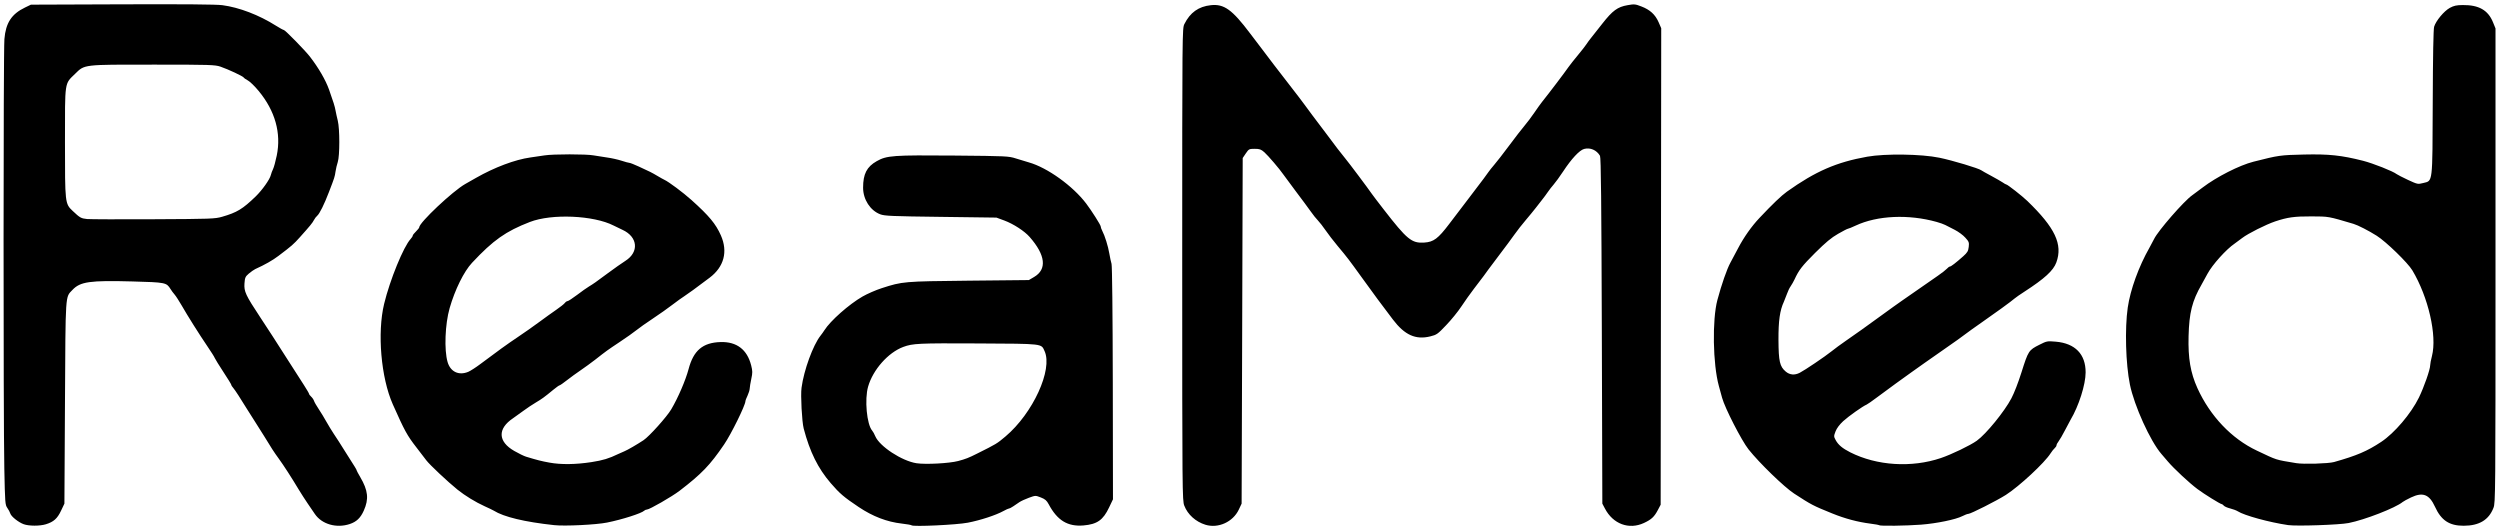
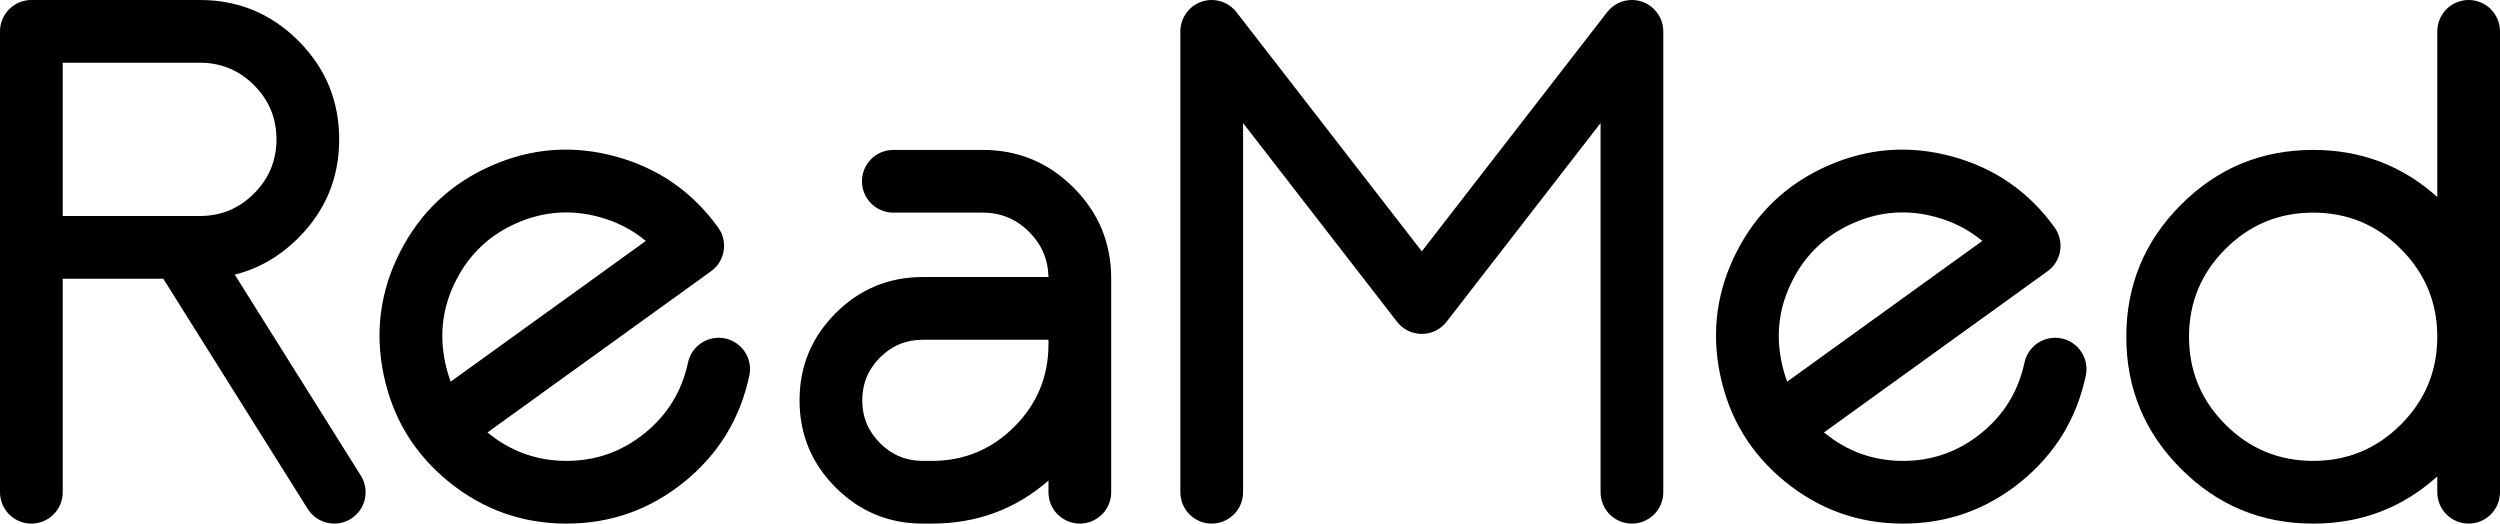
- <svg xmlns="http://www.w3.org/2000/svg" viewBox="0 0 578.7 122.7" fill="currentColor" role="img" aria-label="ReaMed">
-   <path fill-rule="evenodd" d="M5.50 121.35C4.30 120.92 2.61 119.58 2.39 118.88C2.30 118.57 1.99 117.99 1.70 117.58C1.19 116.86 1.16 116.43 1.00 108.45C0.76 96.22 0.77 12.02 1.02 9.05C1.33 5.29 2.68 3.24 5.79 1.74L7.16 1.08L28.29 1.00C42.54 0.95 50.08 1.01 51.48 1.20C55.36 1.71 59.96 3.47 63.88 5.95C64.75 6.50 65.58 6.95 65.71 6.95C66.00 6.95 70.64 11.69 71.73 13.10C73.75 15.72 75.36 18.49 76.17 20.75C77.18 23.59 77.51 24.65 77.67 25.58C77.77 26.13 78.00 27.19 78.19 27.94C78.66 29.80 78.66 36.07 78.19 37.50C77.99 38.09 77.76 39.08 77.67 39.70C77.49 40.94 77.46 41.04 76.15 44.44C75.05 47.32 73.97 49.49 73.42 49.95C73.19 50.14 72.85 50.58 72.67 50.94C72.31 51.63 71.79 52.26 69.42 54.91C67.95 56.55 67.55 56.90 64.45 59.24C63.13 60.25 61.33 61.27 59.08 62.29C58.76 62.44 58.10 62.91 57.60 63.33C56.79 64.03 56.69 64.26 56.59 65.61C56.46 67.47 56.85 68.32 60.24 73.45C62.64 77.09 63.12 77.84 67.04 83.97C68.21 85.80 69.70 88.12 70.35 89.13C71.00 90.14 71.54 91.06 71.54 91.17C71.54 91.28 71.76 91.57 72.03 91.82C72.30 92.07 72.60 92.51 72.69 92.80C72.78 93.09 73.27 93.94 73.78 94.70C74.29 95.46 75.07 96.75 75.53 97.58C75.99 98.40 76.77 99.68 77.26 100.42C77.76 101.16 78.28 101.94 78.41 102.17C78.55 102.39 79.23 103.48 79.93 104.58C82.34 108.37 82.54 108.69 82.54 108.84C82.54 108.92 82.92 109.64 83.38 110.42C85.21 113.54 85.42 115.50 84.21 118.20C83.45 119.90 82.52 120.78 80.97 121.30C77.89 122.33 74.51 121.36 72.89 118.99C72.55 118.49 71.80 117.38 71.22 116.54C70.64 115.69 69.71 114.25 69.16 113.34C67.50 110.56 65.62 107.66 64.49 106.11C63.48 104.73 62.74 103.60 61.14 100.95C60.76 100.33 59.77 98.76 58.93 97.45C58.10 96.14 57.27 94.85 57.11 94.58C55.74 92.33 54.38 90.24 54.00 89.81C53.74 89.53 53.54 89.20 53.54 89.08C53.54 88.97 52.72 87.63 51.71 86.10C50.71 84.57 49.81 83.12 49.71 82.87C49.62 82.61 48.87 81.43 48.06 80.24C46.15 77.43 43.40 73.07 42.05 70.70C41.45 69.67 40.73 68.54 40.43 68.20C40.13 67.86 39.69 67.27 39.46 66.89C38.53 65.40 38.33 65.36 30.69 65.15C20.78 64.88 18.58 65.19 16.76 67.12C15.09 68.89 15.18 67.50 15.04 93.20L14.91 116.58L14.13 118.22C13.27 120.05 12.40 120.81 10.61 121.36C9.18 121.79 6.71 121.78 5.50 121.35Z M128.29 121.56C121.44 120.82 116.64 119.67 114.29 118.20C114.08 118.07 113.13 117.61 112.17 117.18C110.09 116.24 107.63 114.73 105.91 113.35C103.66 111.53 99.47 107.60 98.68 106.55C98.26 105.98 97.24 104.65 96.41 103.59C94.22 100.77 93.67 99.75 90.92 93.58C88.19 87.43 87.30 77.02 88.92 70.33C90.27 64.76 93.41 57.08 95.06 55.31C95.32 55.03 95.54 54.68 95.54 54.54C95.54 54.41 95.88 53.97 96.29 53.58C96.70 53.18 97.04 52.75 97.04 52.63C97.04 51.53 104.82 44.21 107.70 42.59C108.09 42.37 109.20 41.74 110.16 41.19C114.45 38.74 119.23 36.94 122.77 36.45C123.67 36.32 125.15 36.11 126.04 35.97C128.06 35.65 135.73 35.65 137.41 35.97C138.10 36.10 139.51 36.32 140.54 36.46C141.57 36.60 143.08 36.94 143.90 37.21C144.72 37.48 145.53 37.70 145.70 37.70C145.88 37.70 146.84 38.08 147.84 38.54C150.55 39.78 150.80 39.91 152.16 40.71C152.85 41.12 153.58 41.53 153.79 41.62C154.80 42.08 158.12 44.56 160.04 46.28C164.15 49.97 165.68 51.81 166.87 54.49C168.53 58.25 167.60 61.77 164.27 64.28C161.12 66.66 159.10 68.13 158.38 68.58C157.93 68.85 156.72 69.73 155.68 70.52C154.65 71.32 152.59 72.77 151.11 73.75C149.63 74.73 147.91 75.94 147.29 76.45C146.67 76.95 144.93 78.19 143.41 79.19C140.56 81.09 140.48 81.14 137.75 83.28C136.83 83.99 135.34 85.08 134.42 85.70C133.50 86.32 132.07 87.36 131.24 88.01C130.41 88.67 129.63 89.20 129.52 89.20C129.41 89.20 128.78 89.65 128.12 90.19C125.96 91.97 125.43 92.35 124.04 93.17C123.28 93.61 121.99 94.48 121.16 95.09C120.34 95.70 119.27 96.47 118.78 96.80C115.13 99.24 115.24 102.21 119.05 104.39C120.07 104.98 121.31 105.58 121.79 105.72C124.39 106.51 125.34 106.75 127.16 107.08C129.85 107.58 133.28 107.53 136.91 106.97C139.63 106.54 140.89 106.16 143.16 105.07C143.58 104.88 144.20 104.60 144.54 104.46C145.26 104.17 147.48 102.88 148.96 101.90C150.28 101.03 154.37 96.47 155.38 94.75C156.99 92.02 158.70 88.03 159.39 85.45C160.53 81.12 162.68 79.30 166.80 79.18C170.53 79.07 172.95 80.91 173.88 84.58C174.21 85.89 174.22 86.28 173.91 87.70C173.72 88.59 173.55 89.61 173.54 89.95C173.53 90.29 173.30 91.03 173.04 91.58C172.77 92.13 172.55 92.71 172.55 92.88C172.52 93.85 169.25 100.49 167.62 102.88C164.35 107.68 162.43 109.68 157.29 113.62C155.52 114.97 150.34 117.95 149.75 117.95C149.55 117.95 149.27 118.07 149.13 118.21C148.52 118.82 144.02 120.26 140.53 120.96C138.02 121.47 130.75 121.83 128.29 121.56Z M211.01 121.60C210.93 121.51 209.91 121.33 208.76 121.20C205.31 120.81 202.04 119.55 198.79 117.38C195.31 115.05 194.38 114.25 192.30 111.84C189.34 108.40 187.46 104.60 186.04 99.20C185.63 97.64 185.30 91.49 185.54 89.76C186.08 85.69 188.19 79.92 189.92 77.72C190.21 77.37 190.61 76.79 190.83 76.45C192.21 74.26 196.54 70.43 199.66 68.64C200.76 68.01 202.77 67.13 204.12 66.70C208.91 65.15 209.15 65.13 224.29 64.97L238.16 64.83L239.38 64.11C242.40 62.34 242.03 59.05 238.34 54.85C237.15 53.49 234.59 51.83 232.50 51.05L230.66 50.37L217.79 50.20C206.49 50.06 204.77 49.99 203.77 49.61C201.45 48.74 199.79 46.17 199.79 43.45C199.79 40.27 200.64 38.61 202.94 37.31C205.27 35.99 206.68 35.89 220.96 36.01C233.01 36.12 233.47 36.14 235.16 36.68C236.13 36.99 237.48 37.40 238.16 37.59C242.42 38.79 248.34 43.03 251.44 47.13C252.67 48.75 254.79 52.09 254.79 52.41C254.79 52.59 254.95 53.05 255.14 53.41C255.74 54.54 256.51 57.00 256.79 58.70C256.94 59.59 257.17 60.67 257.30 61.08C257.44 61.54 257.56 72.52 257.59 88.71L257.63 115.58L256.74 117.45C255.35 120.39 253.97 121.36 250.80 121.63C247.14 121.93 244.75 120.48 242.75 116.72C242.28 115.84 241.92 115.54 240.93 115.15C239.69 114.67 239.69 114.67 238.18 115.22C237.35 115.52 236.36 115.98 235.98 116.23C235.60 116.49 234.96 116.93 234.55 117.20C234.14 117.48 233.71 117.70 233.58 117.70C233.45 117.70 232.86 117.97 232.26 118.30C230.54 119.25 226.91 120.44 224.04 120.99C221.42 121.50 211.36 121.96 211.01 121.60Z M279.04 121.47C276.79 120.78 274.93 119.11 274.14 117.05C273.68 115.86 273.66 114.18 273.66 61.20C273.66 7.08 273.67 6.57 274.16 5.57C275.50 2.89 277.44 1.51 280.29 1.20C283.34 0.87 285.22 2.22 289.37 7.73C290.03 8.61 291.30 10.28 292.20 11.45C293.09 12.62 294.29 14.19 294.85 14.95C295.42 15.71 297.13 17.92 298.65 19.87C300.17 21.82 301.67 23.79 301.99 24.25C302.31 24.70 303.12 25.81 303.80 26.70C304.48 27.59 305.88 29.45 306.92 30.83C307.95 32.20 309.16 33.81 309.60 34.40C310.05 34.99 310.84 35.99 311.35 36.61C312.22 37.65 316.71 43.64 317.55 44.87C317.75 45.16 318.98 46.79 320.29 48.47C325.71 55.46 326.78 56.34 329.68 56.15C331.85 56.02 332.88 55.25 335.48 51.82C336.63 50.31 338.51 47.84 339.66 46.33C343.60 41.16 344.16 40.41 344.55 39.82C344.77 39.50 345.36 38.75 345.88 38.15C346.40 37.56 347.94 35.58 349.30 33.75C350.66 31.91 352.28 29.83 352.88 29.12C353.49 28.41 354.52 27.04 355.17 26.08C355.83 25.11 356.63 23.99 356.96 23.58C358.60 21.54 362.16 16.84 363.09 15.50C363.41 15.04 364.37 13.82 365.24 12.78C366.11 11.74 367.00 10.59 367.23 10.23C367.46 9.87 367.93 9.23 368.28 8.80C368.63 8.37 369.81 6.87 370.91 5.47C373.28 2.45 374.43 1.60 376.74 1.20C378.29 0.92 378.53 0.94 379.94 1.49C381.93 2.25 383.14 3.35 383.92 5.11L384.54 6.53L384.48 61.68L384.41 116.83L383.75 118.08C382.92 119.65 382.27 120.25 380.54 121.06C377.07 122.67 373.37 121.30 371.50 117.70L370.91 116.58L370.79 76.58C370.70 46.94 370.59 36.45 370.37 36.07C369.60 34.74 368.10 34.09 366.69 34.48C365.61 34.77 363.76 36.76 361.84 39.68C361.06 40.86 360.08 42.22 359.65 42.70C359.23 43.18 358.61 43.97 358.29 44.45C357.96 44.93 357.41 45.69 357.05 46.13C356.70 46.58 356.02 47.45 355.54 48.07C355.06 48.70 353.99 49.99 353.18 50.95C352.36 51.90 351.18 53.42 350.55 54.31C349.93 55.20 348.40 57.25 347.16 58.88C345.92 60.50 344.72 62.11 344.48 62.45C344.00 63.15 343.34 64.04 341.17 66.87C340.34 67.95 339.04 69.78 338.27 70.95C337.50 72.12 335.92 74.07 334.76 75.27C332.79 77.35 332.57 77.50 331.07 77.87C327.70 78.70 325.16 77.56 322.44 73.98C319.58 70.22 318.35 68.55 315.09 64.04C312.26 60.12 311.88 59.61 309.64 56.94C308.67 55.78 307.40 54.13 306.83 53.29C306.25 52.44 305.46 51.43 305.08 51.04C304.69 50.65 303.94 49.71 303.41 48.95C302.87 48.19 301.31 46.07 299.92 44.24C298.54 42.40 297.25 40.65 297.04 40.35C296.21 39.13 293.52 35.99 292.67 35.24C291.90 34.57 291.58 34.45 290.44 34.45C289.15 34.45 289.08 34.49 288.38 35.51L287.66 36.58L287.54 76.58L287.41 116.58L286.75 117.98C285.39 120.83 281.99 122.37 279.04 121.47Z M435.00 121.58C434.93 121.51 434.01 121.34 432.95 121.21C430.01 120.83 427.10 120.06 424.12 118.85C419.68 117.05 419.33 116.87 415.29 114.24C412.98 112.73 407.26 107.18 404.75 104.02C403.14 101.99 399.27 94.44 398.63 92.08C398.41 91.25 398.07 90.02 397.88 89.34C396.49 84.29 396.32 74.03 397.54 69.45C398.50 65.85 399.74 62.30 400.54 60.83C401.06 59.86 401.88 58.34 402.34 57.45C403.67 54.91 405.44 52.40 407.28 50.45C410.31 47.24 412.36 45.28 413.63 44.37C420.27 39.64 425.11 37.54 432.23 36.27C436.39 35.53 444.78 35.65 448.93 36.51C451.99 37.14 458.07 38.97 458.65 39.43C458.80 39.54 459.81 40.12 460.91 40.70C462.01 41.29 463.21 41.98 463.58 42.23C463.94 42.49 464.32 42.70 464.41 42.70C464.69 42.70 468.09 45.36 469.29 46.52C475.71 52.72 477.53 56.56 476.00 60.75C475.32 62.63 473.27 64.50 468.62 67.51C467.63 68.15 466.61 68.85 466.37 69.07C465.67 69.70 461.46 72.75 458.79 74.59C457.90 75.20 456.83 75.95 456.42 76.26C454.46 77.74 451.96 79.53 449.91 80.93C448.68 81.78 446.65 83.19 445.41 84.08C444.18 84.96 442.83 85.92 442.41 86.21C441.29 86.98 436.69 90.34 434.45 92.01C433.38 92.82 432.31 93.56 432.08 93.66C431.20 94.02 427.94 96.33 426.66 97.49C425.81 98.28 425.17 99.13 424.89 99.86C424.47 100.96 424.47 101.04 424.92 101.87C425.52 102.98 426.49 103.79 428.31 104.71C434.46 107.81 442.49 108.32 449.27 106.03C451.73 105.20 456.07 103.11 457.59 102.02C459.75 100.47 464.01 95.24 465.60 92.20C466.27 90.92 467.16 88.62 467.93 86.20C469.51 81.20 469.60 81.05 472.09 79.80C473.80 78.94 473.88 78.92 475.88 79.09C480.35 79.48 482.79 81.98 482.78 86.20C482.78 89.02 481.20 93.98 479.28 97.20C479.15 97.41 478.59 98.47 478.02 99.57C477.46 100.66 476.78 101.83 476.52 102.16C476.25 102.50 476.04 102.91 476.04 103.08C476.04 103.25 475.85 103.54 475.63 103.73C475.40 103.92 474.97 104.47 474.66 104.95C473.28 107.14 467.44 112.56 464.32 114.56C462.21 115.90 456.18 118.95 455.63 118.95C455.43 118.95 454.81 119.18 454.25 119.47C452.71 120.26 448.30 121.17 444.66 121.45C441.26 121.71 435.21 121.79 435.00 121.58Z M529.66 121.55C525.34 120.92 519.48 119.32 517.99 118.35C517.67 118.15 516.88 117.85 516.23 117.69C515.58 117.53 514.92 117.24 514.77 117.05C514.61 116.86 514.40 116.70 514.30 116.70C513.98 116.70 510.22 114.37 508.67 113.21C506.80 111.82 503.20 108.46 501.81 106.82C501.23 106.14 500.56 105.35 500.32 105.08C497.76 102.13 494.03 93.92 493.03 89.01C492.06 84.23 491.83 76.06 492.53 71.20C493.13 67.06 495.07 61.70 497.56 57.33C497.95 56.64 498.43 55.73 498.64 55.30C499.56 53.40 505.54 46.54 507.45 45.20C507.75 45.00 508.82 44.20 509.83 43.43C513.11 40.93 518.39 38.25 521.64 37.43C527.51 35.94 527.79 35.90 533.35 35.77C539.09 35.64 542.01 35.95 547.01 37.22C549.37 37.83 553.93 39.63 554.79 40.31C555.00 40.47 556.18 41.07 557.41 41.65C559.63 42.67 559.68 42.68 560.91 42.37C563.17 41.80 563.06 42.78 563.13 23.65C563.17 12.98 563.28 6.76 563.45 6.19C563.85 4.83 565.75 2.55 567.09 1.82C568.04 1.31 568.62 1.18 570.09 1.17C573.79 1.13 575.93 2.35 577.07 5.13L577.66 6.58L577.66 61.45C577.66 114.68 577.65 116.36 577.19 117.55C576.11 120.36 573.88 121.70 570.27 121.70C566.96 121.70 565.08 120.45 563.64 117.28C562.33 114.43 560.83 113.85 558.10 115.15C557.24 115.56 556.37 116.03 556.17 116.20C554.53 117.56 547.38 120.34 543.66 121.07C541.49 121.50 531.64 121.83 529.66 121.55Z M221.78 106.72C223.52 106.26 224.26 105.97 226.16 105.01C230.69 102.75 230.75 102.71 232.75 101.03C239.10 95.67 243.74 85.55 241.80 81.28C241.00 79.51 241.68 79.58 226.35 79.50C212.59 79.43 211.31 79.49 209.08 80.31C205.59 81.61 202.08 85.57 200.95 89.49C200.10 92.44 200.64 98.27 201.90 99.69C202.09 99.90 202.40 100.47 202.60 100.96C203.58 103.31 208.76 106.71 212.16 107.23C214.31 107.55 219.72 107.26 221.78 106.72Z M540.29 106.95C545.54 105.47 547.95 104.44 551.20 102.29C554.27 100.26 558.10 95.76 559.93 92.03C561.10 89.63 562.54 85.53 562.54 84.55C562.54 84.24 562.72 83.28 562.95 82.41C564.16 77.69 562.12 68.78 558.41 62.58C557.35 60.81 552.33 55.94 550.16 54.57C548.27 53.38 545.81 52.12 544.79 51.82C538.86 50.06 539.11 50.11 535.04 50.09C531.07 50.08 529.55 50.29 526.66 51.25C524.52 51.97 520.36 54.06 519.04 55.08C518.42 55.56 517.62 56.15 517.27 56.39C515.34 57.69 512.12 61.27 510.99 63.37C510.56 64.17 509.95 65.28 509.64 65.83C507.43 69.66 506.75 72.38 506.61 77.83C506.48 82.94 507.05 86.28 508.65 89.83C511.59 96.31 516.57 101.55 522.40 104.30C527.26 106.60 526.57 106.38 531.54 107.21C533.20 107.49 538.99 107.32 540.29 106.95Z M416.61 86.29C417.79 85.69 422.46 82.53 423.93 81.35C424.62 80.79 426.16 79.65 427.36 78.83C430.23 76.84 431.43 75.98 434.91 73.45C438.04 71.18 438.91 70.55 440.29 69.59C442.94 67.73 447.12 64.82 448.55 63.85C449.45 63.24 450.39 62.50 450.65 62.22C450.91 61.93 451.22 61.70 451.36 61.70C451.62 61.70 452.73 60.85 454.45 59.32C455.41 58.46 455.61 58.13 455.72 57.16C455.84 56.11 455.77 55.93 454.92 55.00C454.42 54.43 453.31 53.62 452.46 53.19C451.61 52.76 450.63 52.26 450.29 52.08C449.95 51.90 449.05 51.58 448.29 51.37C441.78 49.55 434.56 49.88 429.57 52.21C428.70 52.62 427.88 52.95 427.76 52.95C427.63 52.95 426.60 53.48 425.47 54.13C423.91 55.02 422.63 56.09 420.16 58.54C417.13 61.57 416.41 62.49 415.39 64.70C415.16 65.18 414.77 65.88 414.51 66.25C414.24 66.62 413.86 67.40 413.66 68.00C413.45 68.59 413.13 69.41 412.94 69.83C412.00 71.84 411.66 74.25 411.68 78.70C411.71 83.66 411.98 84.84 413.36 86.01C414.30 86.80 415.42 86.90 416.61 86.29Z M108.40 86.07C108.91 85.85 110.17 85.04 111.22 84.25C114.96 81.43 117.46 79.63 119.91 77.99C121.29 77.07 123.48 75.53 124.79 74.56C126.10 73.59 127.90 72.30 128.79 71.69C129.68 71.08 130.56 70.38 130.74 70.14C130.92 69.90 131.21 69.70 131.38 69.70C131.55 69.70 132.54 69.05 133.59 68.26C134.63 67.47 135.86 66.60 136.32 66.33C137.42 65.66 137.80 65.40 140.76 63.20C142.15 62.17 143.95 60.90 144.77 60.38C147.98 58.34 147.65 54.83 144.09 53.20C143.44 52.90 142.52 52.46 142.04 52.21C137.40 49.84 127.71 49.42 122.66 51.38C117.08 53.54 114.19 55.57 109.26 60.84C107.39 62.83 105.30 67.08 104.08 71.33C103.02 75.03 102.79 81.01 103.61 83.81C104.27 86.07 106.20 86.98 108.40 86.07Z M51.41 50.18C54.87 49.18 56.17 48.39 59.20 45.46C60.70 44.00 62.45 41.54 62.69 40.53C62.78 40.14 63.02 39.51 63.21 39.13C63.40 38.75 63.79 37.35 64.06 36.02C65.14 30.84 63.69 25.66 59.87 21.05C58.97 19.96 57.86 18.88 57.40 18.64C56.95 18.40 56.50 18.09 56.42 17.95C56.22 17.63 52.84 16.05 51.04 15.43C49.76 15.00 48.71 14.96 35.67 14.96C19.09 14.95 19.63 14.89 17.36 17.11C14.91 19.50 15.04 18.61 15.04 32.90C15.04 47.11 15.04 47.14 16.84 48.84C18.50 50.41 18.77 50.56 20.14 50.70C20.84 50.77 27.77 50.79 35.54 50.75C48.84 50.69 49.77 50.65 51.41 50.18Z" />
+ <svg xmlns="http://www.w3.org/2000/svg" viewBox="0 0 577.2 120.89" fill="currentColor" role="img" aria-label="ReaMed">
+   <path d="M577.2 7.24V113.65Q577.2 114 577.16 114.36Q577.13 114.71 577.06 115.06Q576.99 115.41 576.89 115.75Q576.78 116.09 576.65 116.42Q576.51 116.75 576.34 117.06Q576.17 117.37 575.98 117.67Q575.78 117.96 575.55 118.24Q575.33 118.51 575.08 118.77Q574.83 119.02 574.55 119.24Q574.28 119.47 573.98 119.67Q573.68 119.86 573.37 120.03Q573.06 120.2 572.73 120.34Q572.4 120.47 572.06 120.58Q571.72 120.68 571.37 120.75Q571.02 120.82 570.67 120.85Q570.31 120.89 569.96 120.89Q569.6 120.89 569.25 120.85Q568.89 120.82 568.55 120.75Q568.2 120.68 567.86 120.58Q567.52 120.47 567.19 120.34Q566.86 120.2 566.54 120.03Q566.23 119.86 565.94 119.67Q565.64 119.47 565.36 119.24Q565.09 119.02 564.84 118.77Q564.59 118.51 564.36 118.24Q564.14 117.96 563.94 117.67Q563.74 117.37 563.57 117.06Q563.4 116.75 563.27 116.42Q563.13 116.09 563.03 115.75Q562.93 115.41 562.86 115.06Q562.79 114.71 562.75 114.36Q562.72 114 562.72 113.65V110Q550.64 120.89 534.06 120.89Q516.19 120.89 503.56 108.25Q490.92 95.62 490.92 77.75Q490.92 59.88 503.56 47.25Q516.19 34.61 534.06 34.61Q550.64 34.61 562.72 45.49V7.24Q562.72 6.88 562.75 6.53Q562.79 6.18 562.86 5.83Q562.93 5.48 563.03 5.14Q563.13 4.8 563.27 4.47Q563.4 4.14 563.57 3.83Q563.74 3.51 563.94 3.22Q564.14 2.92 564.36 2.65Q564.59 2.37 564.84 2.12Q565.09 1.87 565.36 1.64Q565.64 1.42 565.94 1.22Q566.23 1.02 566.54 0.85Q566.86 0.69 567.19 0.55Q567.52 0.42 567.86 0.31Q568.2 0.21 568.55 0.14Q568.89 0.07 569.25 0.03Q569.6 0 569.96 0Q570.31 0 570.67 0.03Q571.02 0.07 571.37 0.14Q571.72 0.21 572.06 0.31Q572.4 0.42 572.73 0.55Q573.06 0.69 573.37 0.85Q573.68 1.02 573.98 1.22Q574.28 1.42 574.55 1.64Q574.83 1.87 575.08 2.12Q575.33 2.37 575.55 2.65Q575.78 2.92 575.98 3.22Q576.18 3.51 576.34 3.83Q576.51 4.14 576.65 4.47Q576.78 4.8 576.89 5.14Q576.99 5.48 577.06 5.83Q577.13 6.18 577.16 6.53Q577.2 6.88 577.2 7.24ZM0 113.65V7.24Q0 6.88 0.03 6.53Q0.07 6.18 0.14 5.83Q0.21 5.48 0.31 5.14Q0.41 4.8 0.55 4.47Q0.69 4.14 0.85 3.83Q1.02 3.51 1.22 3.22Q1.42 2.92 1.64 2.65Q1.87 2.37 2.12 2.12Q2.37 1.87 2.65 1.64Q2.92 1.42 3.22 1.22Q3.51 1.02 3.83 0.85Q4.14 0.69 4.47 0.55Q4.8 0.42 5.14 0.31Q5.48 0.21 5.83 0.14Q6.18 0.07 6.53 0.03Q6.88 0 7.24 0H46.14Q59.47 0 68.89 9.42Q78.31 18.85 78.31 32.17Q78.31 45.5 68.89 54.92Q62.45 61.36 54.2 63.4L83.3 109.8Q83.49 110.1 83.65 110.42Q83.81 110.74 83.94 111.07Q84.06 111.4 84.16 111.75Q84.25 112.09 84.31 112.44Q84.37 112.79 84.39 113.14Q84.42 113.5 84.41 113.86Q84.4 114.21 84.35 114.56Q84.31 114.92 84.23 115.26Q84.15 115.61 84.04 115.95Q83.92 116.28 83.78 116.61Q83.63 116.93 83.46 117.24Q83.28 117.55 83.07 117.84Q82.87 118.13 82.63 118.4Q82.4 118.67 82.14 118.91Q81.88 119.16 81.6 119.37Q81.32 119.59 81.02 119.78Q80.72 119.97 80.4 120.13Q80.08 120.29 79.75 120.41Q79.42 120.54 79.07 120.63Q78.73 120.73 78.38 120.79Q78.03 120.84 77.67 120.87Q77.32 120.89 76.96 120.88Q76.61 120.87 76.25 120.83Q75.9 120.78 75.56 120.7Q75.21 120.62 74.87 120.51Q74.53 120.4 74.21 120.25Q73.89 120.11 73.58 119.93Q73.27 119.75 72.98 119.55Q72.69 119.34 72.42 119.11Q72.15 118.88 71.91 118.62Q71.66 118.36 71.45 118.08Q71.23 117.8 71.04 117.49L37.7 64.35H14.48V113.65Q14.48 114 14.45 114.36Q14.41 114.71 14.34 115.06Q14.27 115.41 14.17 115.75Q14.06 116.09 13.93 116.42Q13.79 116.75 13.63 117.06Q13.46 117.37 13.26 117.67Q13.06 117.96 12.84 118.24Q12.61 118.51 12.36 118.77Q12.11 119.02 11.83 119.24Q11.56 119.47 11.26 119.67Q10.97 119.86 10.65 120.03Q10.34 120.2 10.01 120.34Q9.68 120.47 9.34 120.58Q9 120.68 8.65 120.75Q8.3 120.82 7.95 120.85Q7.6 120.89 7.24 120.89Q6.88 120.89 6.53 120.85Q6.18 120.82 5.83 120.75Q5.48 120.68 5.14 120.58Q4.8 120.47 4.47 120.34Q4.14 120.2 3.83 120.03Q3.51 119.86 3.22 119.67Q2.92 119.47 2.65 119.24Q2.37 119.02 2.12 118.77Q1.87 118.51 1.64 118.24Q1.42 117.96 1.22 117.67Q1.02 117.37 0.85 117.06Q0.69 116.75 0.55 116.42Q0.41 116.09 0.31 115.75Q0.21 115.41 0.14 115.06Q0.07 114.71 0.03 114.36Q0 114 0 113.65ZM272.52 113.65V7.24Q272.52 6.88 272.56 6.53Q272.59 6.18 272.66 5.83Q272.73 5.48 272.83 5.14Q272.94 4.8 273.07 4.47Q273.21 4.14 273.38 3.83Q273.54 3.51 273.74 3.22Q273.94 2.92 274.16 2.65Q274.39 2.37 274.64 2.12Q274.89 1.87 275.17 1.64Q275.44 1.42 275.74 1.22Q276.03 1.02 276.35 0.85Q276.66 0.69 276.99 0.55Q277.32 0.42 277.66 0.31Q278 0.21 278.35 0.14Q278.7 0.07 279.05 0.03Q279.4 0 279.76 0Q280.59 0 281.4 0.19Q282.2 0.37 282.95 0.74Q283.69 1.1 284.33 1.63Q284.98 2.15 285.48 2.81L328.27 58.03L371.05 2.81Q371.27 2.52 371.52 2.27Q371.76 2.01 372.03 1.77Q372.3 1.54 372.59 1.34Q372.88 1.13 373.19 0.95Q373.49 0.78 373.82 0.63Q374.14 0.49 374.48 0.37Q374.82 0.26 375.16 0.18Q375.51 0.1 375.86 0.06Q376.22 0.01 376.57 0Q376.93 -0.01 377.28 0.02Q377.64 0.04 377.99 0.1Q378.34 0.16 378.68 0.26Q379.03 0.35 379.36 0.48Q379.69 0.6 380.01 0.76Q380.33 0.92 380.63 1.11Q380.93 1.3 381.21 1.52Q381.87 2.02 382.39 2.67Q382.91 3.31 383.28 4.05Q383.64 4.8 383.83 5.6Q384.02 6.41 384.02 7.24V113.65Q384.02 114 383.98 114.36Q383.95 114.71 383.88 115.06Q383.81 115.41 383.7 115.75Q383.6 116.09 383.47 116.42Q383.33 116.75 383.16 117.06Q382.99 117.37 382.8 117.67Q382.6 117.96 382.37 118.24Q382.15 118.51 381.9 118.77Q381.64 119.02 381.37 119.24Q381.09 119.47 380.8 119.67Q380.5 119.86 380.19 120.03Q379.88 120.2 379.55 120.34Q379.22 120.47 378.88 120.58Q378.54 120.68 378.19 120.75Q377.84 120.82 377.49 120.85Q377.13 120.89 376.78 120.89Q376.42 120.89 376.07 120.85Q375.71 120.82 375.36 120.75Q375.01 120.68 374.67 120.58Q374.33 120.47 374.01 120.34Q373.68 120.2 373.36 120.03Q373.05 119.86 372.75 119.67Q372.46 119.47 372.18 119.24Q371.91 119.02 371.66 118.77Q371.41 118.51 371.18 118.24Q370.95 117.96 370.76 117.67Q370.56 117.37 370.39 117.06Q370.22 116.75 370.09 116.42Q369.95 116.09 369.85 115.75Q369.74 115.41 369.68 115.06Q369.61 114.71 369.57 114.36Q369.54 114 369.54 113.65V28.41L333.99 74.28Q333.43 75.01 332.7 75.57Q332.42 75.79 332.12 75.98Q331.82 76.17 331.5 76.33Q331.18 76.49 330.85 76.61Q330.52 76.74 330.17 76.84Q329.83 76.93 329.48 76.99Q329.13 77.05 328.78 77.07Q328.42 77.1 328.06 77.09Q327.71 77.08 327.36 77.03Q327 76.99 326.66 76.91Q326.31 76.83 325.97 76.72Q325.64 76.6 325.31 76.46Q324.99 76.31 324.68 76.14Q324.37 75.96 324.08 75.76Q323.79 75.55 323.52 75.32Q323.25 75.08 323.01 74.82Q322.76 74.57 322.54 74.28L287 28.41V113.65Q287 114 286.97 114.36Q286.93 114.71 286.86 115.06Q286.79 115.41 286.69 115.75Q286.59 116.09 286.45 116.42Q286.31 116.75 286.15 117.06Q285.98 117.37 285.78 117.67Q285.58 117.96 285.36 118.24Q285.13 118.51 284.88 118.77Q284.63 119.02 284.35 119.24Q284.08 119.47 283.78 119.67Q283.49 119.86 283.17 120.03Q282.86 120.2 282.53 120.34Q282.2 120.47 281.86 120.58Q281.52 120.68 281.17 120.75Q280.82 120.82 280.47 120.85Q280.12 120.89 279.76 120.89Q279.4 120.89 279.05 120.85Q278.7 120.82 278.35 120.75Q278 120.68 277.66 120.58Q277.32 120.47 276.99 120.34Q276.66 120.2 276.35 120.03Q276.03 119.86 275.74 119.67Q275.44 119.47 275.17 119.24Q274.89 119.02 274.64 118.77Q274.39 118.51 274.16 118.24Q273.94 117.96 273.74 117.67Q273.54 117.37 273.38 117.06Q273.21 116.75 273.07 116.42Q272.94 116.09 272.83 115.75Q272.73 115.41 272.66 115.06Q272.59 114.71 272.56 114.36Q272.52 114 272.52 113.65ZM421.12 99.84Q421.22 99.92 421.31 99.99Q429.19 106.4 439.35 106.41Q449.5 106.42 457.4 100.03Q465.29 93.65 467.41 83.72Q467.48 83.37 467.59 83.03Q467.7 82.69 467.84 82.36Q467.98 82.04 468.15 81.73Q468.32 81.41 468.52 81.12Q468.73 80.83 468.96 80.56Q469.18 80.28 469.44 80.04Q469.69 79.79 469.97 79.57Q470.25 79.34 470.55 79.15Q470.85 78.96 471.16 78.79Q471.48 78.63 471.81 78.5Q472.14 78.37 472.48 78.27Q472.82 78.17 473.17 78.1Q473.52 78.04 473.88 78.01Q474.23 77.98 474.59 77.98Q474.94 77.99 475.3 78.03Q475.65 78.07 476 78.14Q476.34 78.22 476.68 78.32Q477.02 78.43 477.35 78.57Q477.68 78.71 477.99 78.88Q478.3 79.06 478.59 79.26Q478.89 79.46 479.16 79.69Q479.43 79.92 479.68 80.17Q479.93 80.43 480.15 80.71Q480.37 80.98 480.56 81.28Q480.76 81.58 480.92 81.9Q481.08 82.21 481.22 82.54Q481.35 82.87 481.45 83.21Q481.54 83.56 481.61 83.91Q481.67 84.26 481.7 84.61Q481.73 84.96 481.73 85.32Q481.72 85.68 481.68 86.03Q481.65 86.38 481.57 86.73Q478.39 101.68 466.5 111.29Q454.62 120.9 439.33 120.89Q424.04 120.87 412.18 111.23Q400.31 101.59 397.17 86.63Q394.02 71.68 400.99 58.07Q407.96 44.47 421.94 38.29Q435.93 32.11 450.68 36.12Q465.43 40.12 474.37 52.52Q474.58 52.81 474.76 53.12Q474.94 53.42 475.08 53.75Q475.23 54.07 475.35 54.41Q475.46 54.74 475.54 55.09Q475.63 55.44 475.67 55.79Q475.72 56.14 475.73 56.5Q475.75 56.85 475.72 57.21Q475.7 57.56 475.64 57.91Q475.59 58.26 475.5 58.61Q475.4 58.95 475.28 59.29Q475.16 59.62 475 59.94Q474.84 60.26 474.66 60.56Q474.47 60.86 474.25 61.15Q474.04 61.43 473.8 61.69Q473.55 61.95 473.29 62.18Q473.02 62.42 472.73 62.63L421.12 99.84ZM112.55 99.84Q112.65 99.92 112.74 99.99Q120.62 106.4 130.78 106.41Q140.93 106.42 148.83 100.03Q156.73 93.65 158.84 83.72Q158.92 83.37 159.02 83.03Q159.13 82.69 159.27 82.36Q159.41 82.04 159.58 81.73Q159.76 81.41 159.96 81.12Q160.16 80.83 160.39 80.56Q160.62 80.28 160.87 80.04Q161.13 79.79 161.41 79.57Q161.68 79.34 161.98 79.15Q162.28 78.96 162.6 78.79Q162.91 78.63 163.24 78.5Q163.57 78.37 163.91 78.27Q164.26 78.17 164.61 78.1Q164.96 78.04 165.31 78.01Q165.66 77.98 166.02 77.98Q166.38 77.99 166.73 78.03Q167.08 78.07 167.43 78.14Q167.78 78.22 168.12 78.32Q168.46 78.43 168.78 78.57Q169.11 78.71 169.42 78.88Q169.73 79.06 170.03 79.26Q170.32 79.46 170.59 79.69Q170.86 79.92 171.11 80.17Q171.36 80.43 171.58 80.71Q171.8 80.98 172 81.28Q172.19 81.58 172.35 81.9Q172.52 82.21 172.65 82.54Q172.78 82.87 172.88 83.21Q172.98 83.56 173.04 83.91Q173.11 84.26 173.14 84.61Q173.17 84.96 173.16 85.32Q173.16 85.68 173.12 86.03Q173.08 86.38 173 86.73Q169.82 101.68 157.94 111.29Q146.05 120.9 130.76 120.89Q115.48 120.87 103.61 111.23Q91.75 101.59 88.6 86.63Q85.45 71.68 92.42 58.07Q99.4 44.47 113.38 38.29Q127.36 32.11 142.11 36.12Q156.86 40.12 165.8 52.52Q166.01 52.81 166.19 53.12Q166.37 53.42 166.52 53.75Q166.66 54.07 166.78 54.41Q166.89 54.74 166.98 55.09Q167.06 55.44 167.11 55.79Q167.15 56.14 167.17 56.5Q167.18 56.85 167.16 57.21Q167.13 57.56 167.08 57.91Q167.02 58.26 166.93 58.61Q166.84 58.95 166.71 59.29Q166.59 59.62 166.43 59.94Q166.28 60.26 166.09 60.56Q165.9 60.86 165.69 61.15Q165.47 61.43 165.23 61.69Q164.99 61.95 164.72 62.18Q164.45 62.42 164.16 62.63L112.55 99.84ZM206.25 34.61H226.87Q239.16 34.61 247.86 43.31Q256.55 52 256.55 64.3V113.65Q256.55 114 256.52 114.36Q256.48 114.71 256.41 115.06Q256.34 115.41 256.24 115.75Q256.14 116.09 256 116.42Q255.86 116.75 255.7 117.06Q255.53 117.37 255.33 117.67Q255.13 117.96 254.91 118.24Q254.68 118.51 254.43 118.77Q254.18 119.02 253.9 119.24Q253.63 119.47 253.33 119.67Q253.04 119.86 252.72 120.03Q252.41 120.2 252.08 120.34Q251.75 120.47 251.41 120.58Q251.07 120.68 250.72 120.75Q250.37 120.82 250.02 120.85Q249.67 120.89 249.31 120.89Q248.96 120.89 248.6 120.85Q248.25 120.82 247.9 120.75Q247.55 120.68 247.21 120.58Q246.87 120.47 246.54 120.34Q246.21 120.2 245.9 120.03Q245.58 119.86 245.29 119.67Q244.99 119.47 244.72 119.24Q244.44 119.02 244.19 118.77Q243.94 118.51 243.71 118.24Q243.49 117.96 243.29 117.67Q243.09 117.37 242.93 117.06Q242.76 116.75 242.62 116.42Q242.49 116.09 242.38 115.75Q242.28 115.41 242.21 115.06Q242.14 114.71 242.11 114.36Q242.07 114 242.07 113.65V110.96Q230.67 120.89 215.15 120.89H213.06Q201.28 120.89 192.94 112.55Q184.6 104.21 184.6 92.42Q184.6 80.64 192.94 72.3Q201.28 63.96 213.06 63.96H242.07Q241.95 57.88 237.62 53.55Q233.16 49.09 226.87 49.09H206.25Q205.89 49.09 205.54 49.06Q205.18 49.02 204.83 48.95Q204.49 48.88 204.15 48.78Q203.8 48.68 203.48 48.54Q203.15 48.4 202.83 48.24Q202.52 48.07 202.22 47.87Q201.93 47.67 201.65 47.45Q201.38 47.22 201.13 46.97Q200.88 46.72 200.65 46.44Q200.42 46.17 200.23 45.87Q200.03 45.58 199.86 45.26Q199.69 44.95 199.56 44.62Q199.42 44.29 199.32 43.95Q199.22 43.61 199.15 43.26Q199.08 42.92 199.04 42.56Q199.01 42.21 199.01 41.85Q199.01 41.5 199.04 41.14Q199.08 40.79 199.15 40.44Q199.22 40.09 199.32 39.75Q199.42 39.41 199.56 39.08Q199.69 38.75 199.86 38.44Q200.03 38.12 200.23 37.83Q200.42 37.53 200.65 37.26Q200.88 36.98 201.13 36.73Q201.38 36.48 201.65 36.25Q201.93 36.03 202.22 35.83Q202.52 35.63 202.83 35.47Q203.15 35.3 203.48 35.16Q203.8 35.03 204.15 34.92Q204.49 34.82 204.83 34.75Q205.18 34.68 205.54 34.65Q205.89 34.61 206.25 34.61ZM562.72 77.75Q562.72 65.88 554.32 57.49Q545.93 49.09 534.06 49.09Q522.19 49.09 513.8 57.49Q505.4 65.88 505.4 77.75Q505.4 89.62 513.8 98.01Q522.19 106.41 534.06 106.41Q545.93 106.41 554.32 98.01Q562.72 89.62 562.72 77.75ZM14.48 49.87H46.14Q53.47 49.87 58.65 44.68Q63.83 39.5 63.83 32.17Q63.83 24.84 58.65 19.66Q53.47 14.48 46.14 14.48H14.48V49.87ZM242.07 78.44H213.06Q207.27 78.44 203.18 82.54Q199.08 86.63 199.08 92.42Q199.08 98.22 203.18 102.31Q207.27 106.41 213.06 106.41H215.15Q226.3 106.41 234.19 98.52Q242.07 90.64 242.07 79.49V78.44ZM412.63 88.11 457.67 55.63Q453.04 51.76 446.89 50.09Q437.08 47.43 427.8 51.54Q418.51 55.64 413.88 64.68Q409.24 73.71 411.34 83.65Q411.82 85.98 412.63 88.11ZM104.06 88.11 149.11 55.63Q144.47 51.76 138.32 50.09Q128.52 47.43 119.23 51.54Q109.94 55.64 105.31 64.68Q100.68 73.71 102.77 83.65Q103.26 85.98 104.06 88.11Z" />
</svg>
